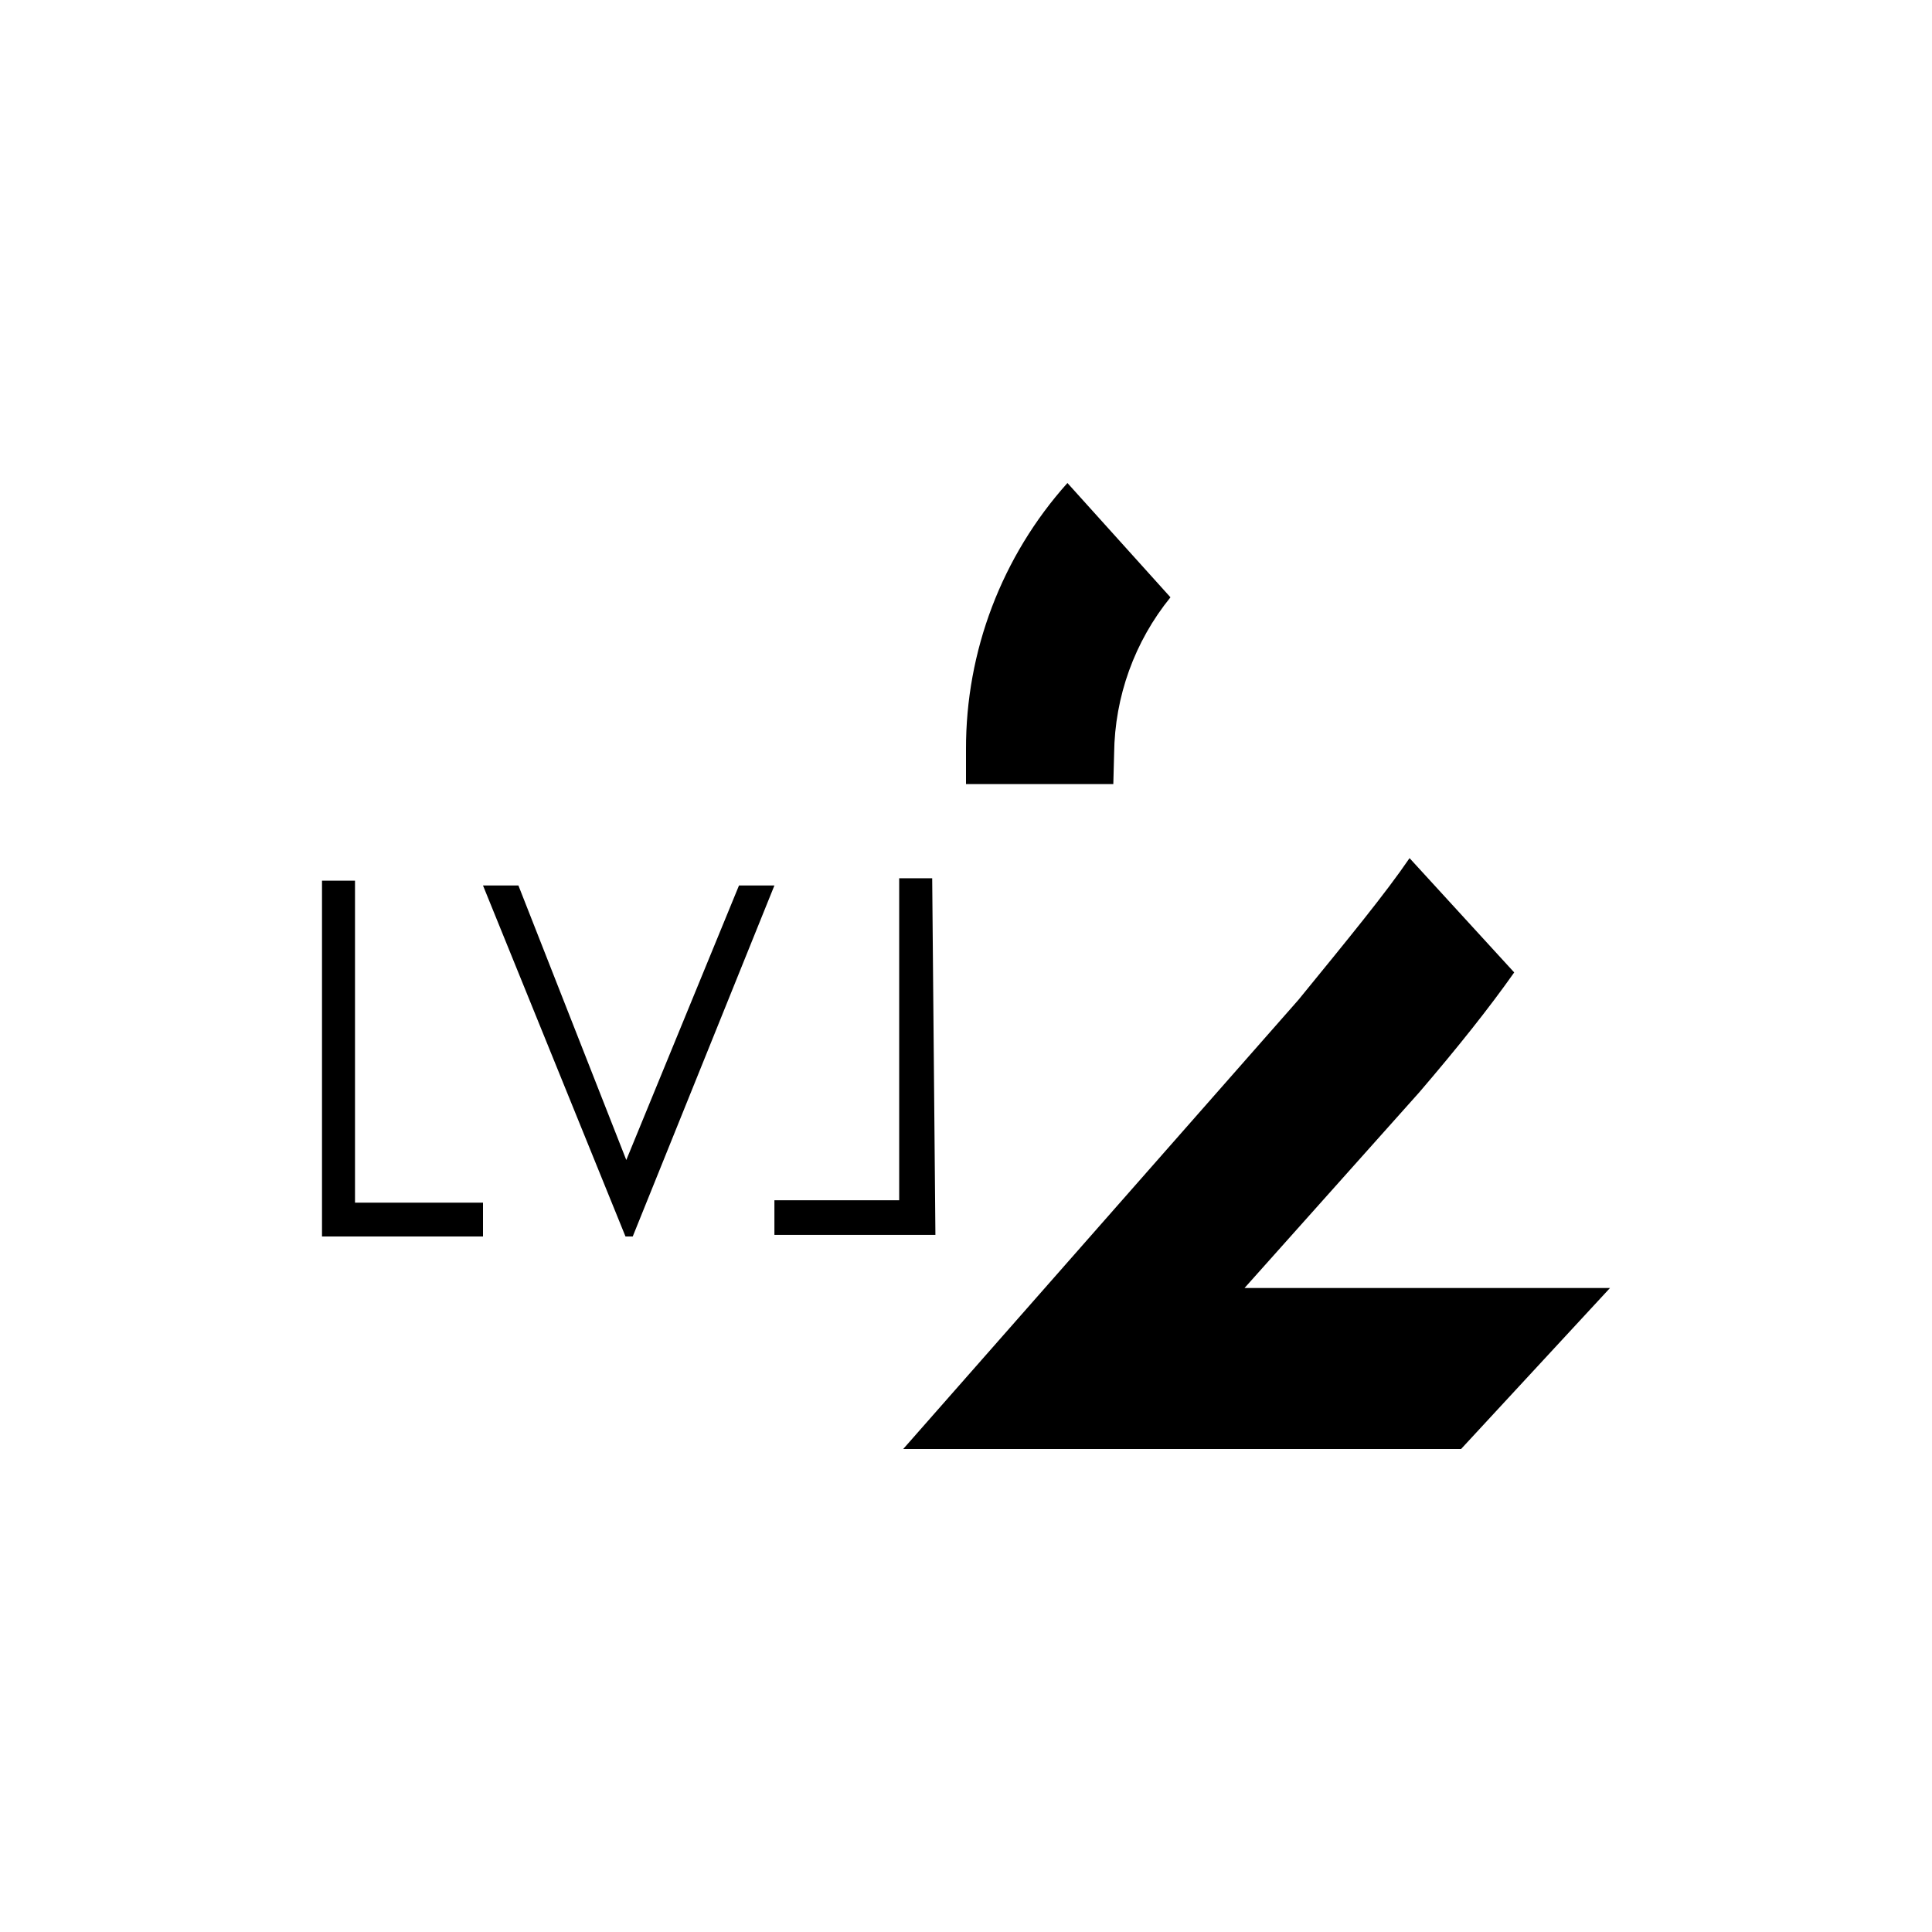
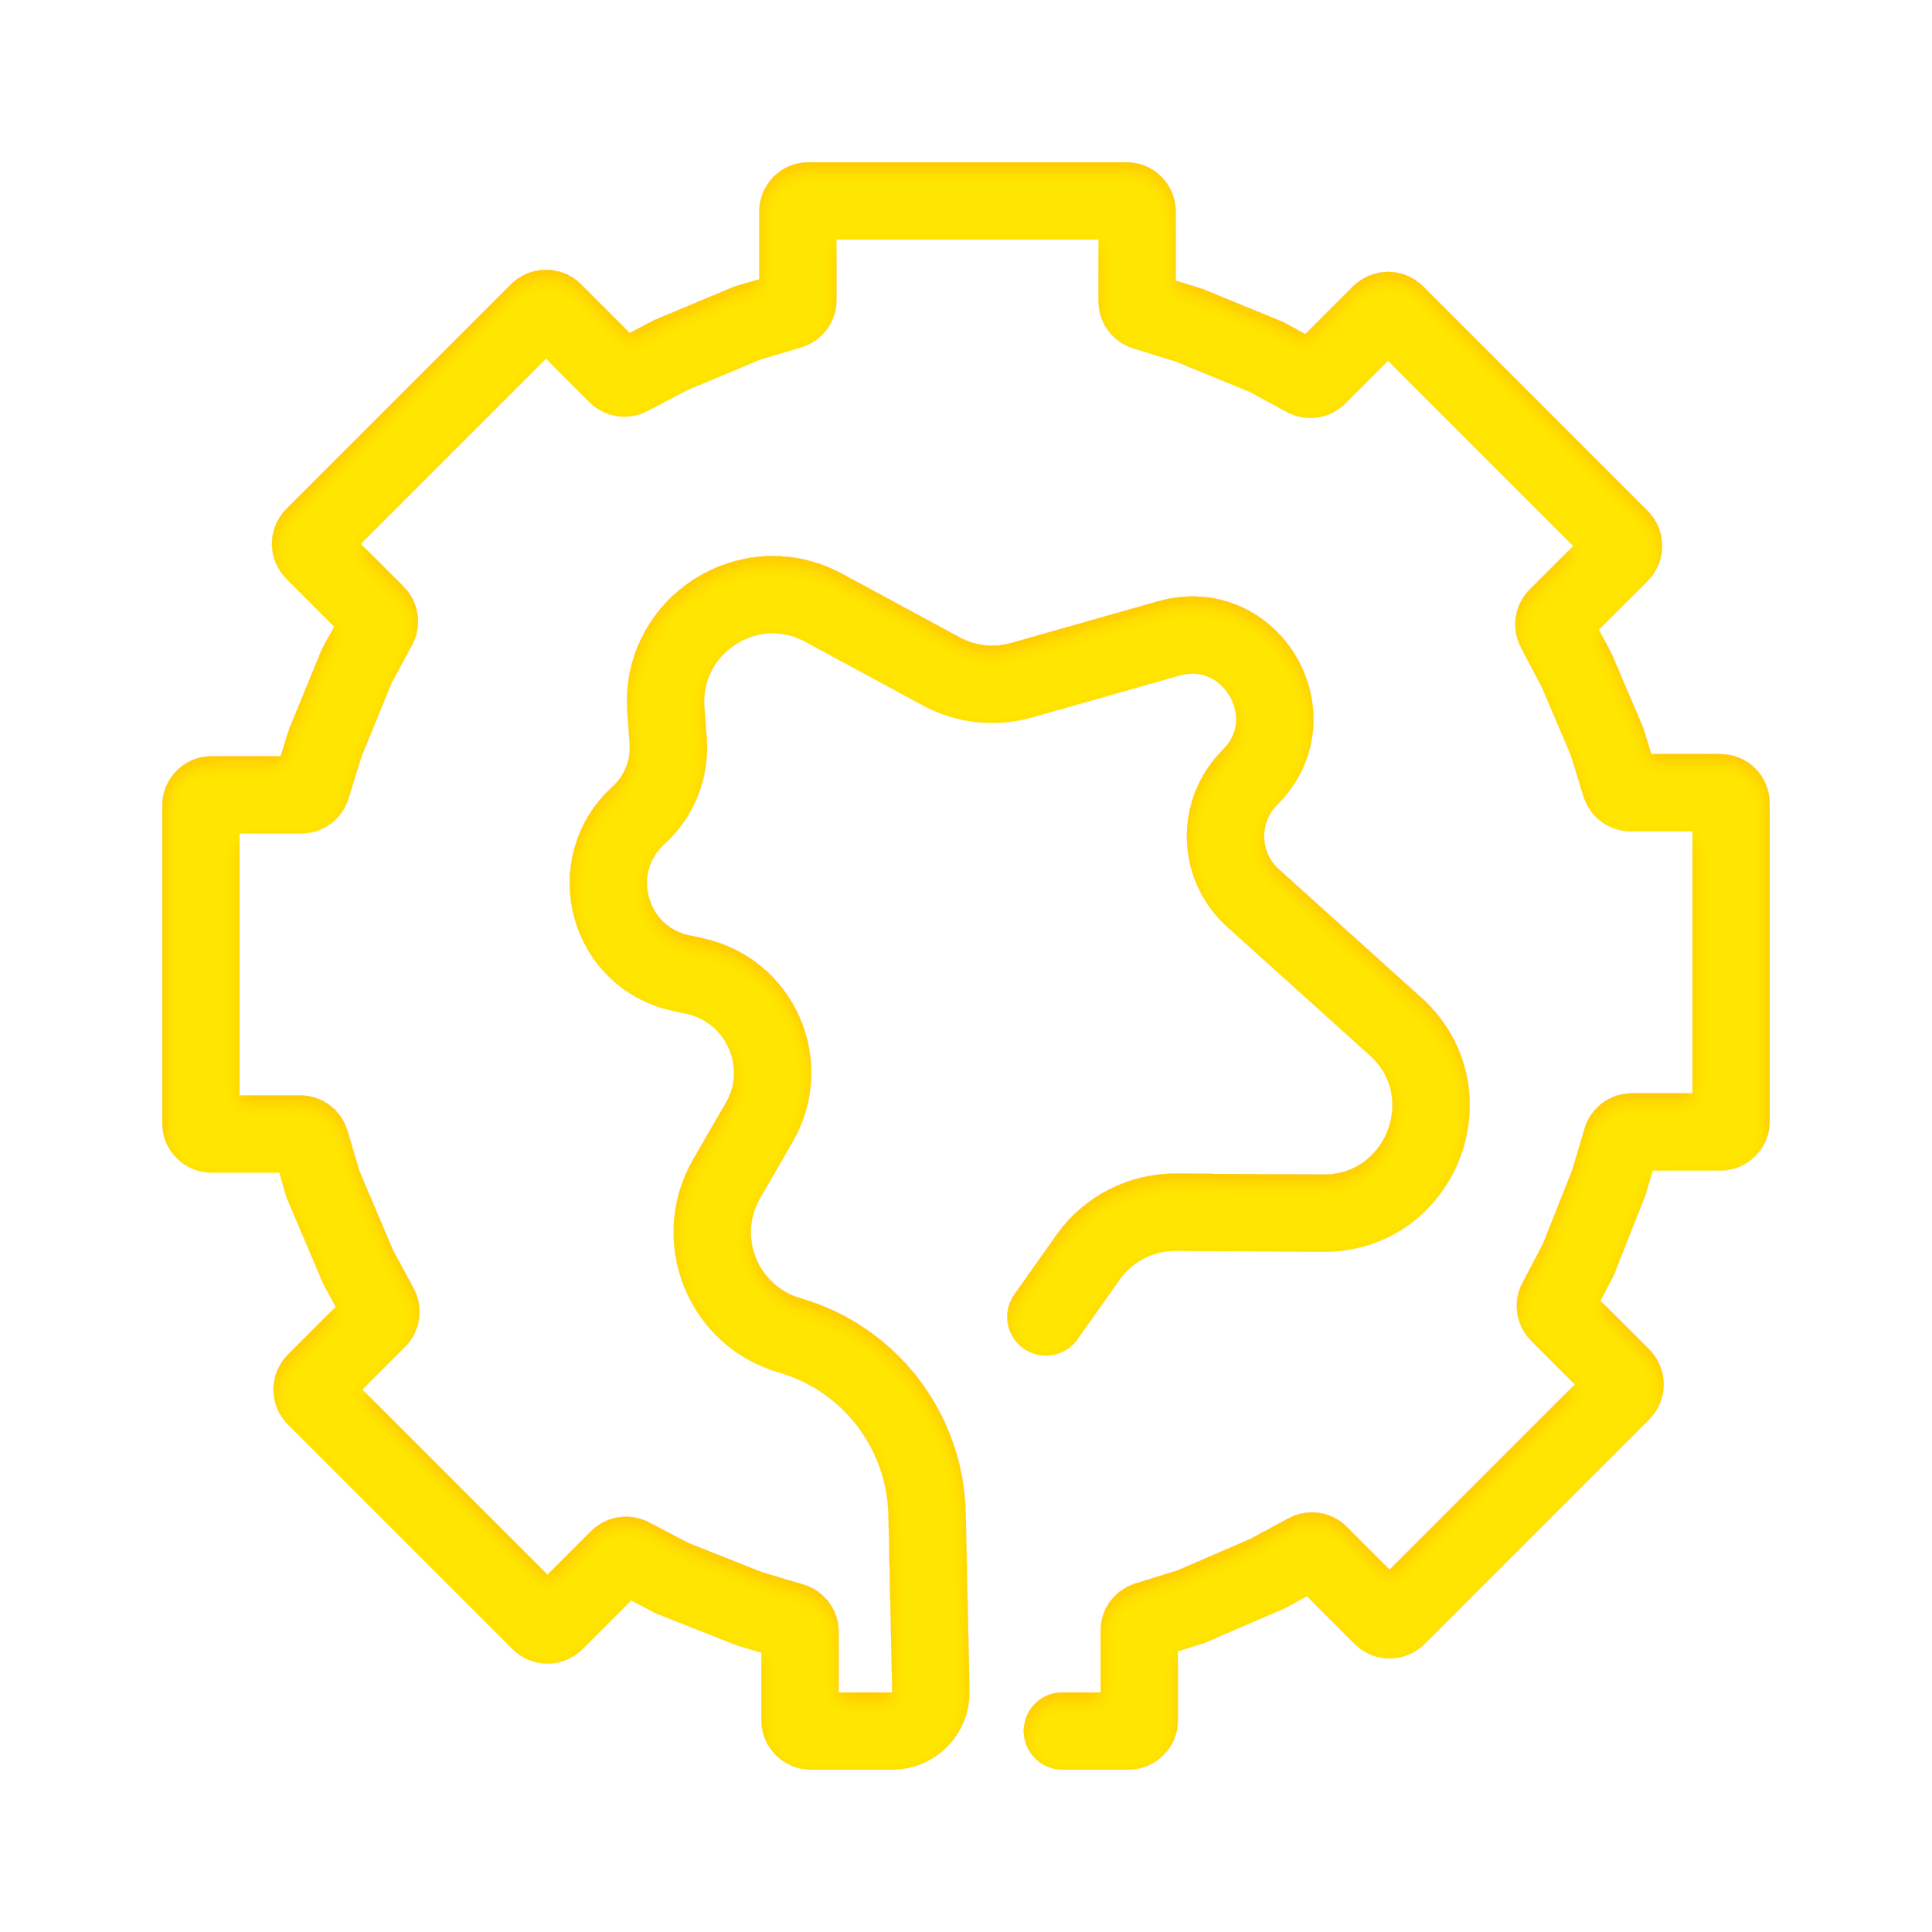
- <svg xmlns="http://www.w3.org/2000/svg" viewBox="0 0 24 24">
-   <path d="M4 10.94h.41v4H6v.42H4z" />
-   <path d="M6 11h.44l1.34 3.41L9.18 11h.44l-1.76 4.36h-.09z" />
-   <path d="M11.62 15.34h-2v-.43h1.55v-4h.41z" />
-   <path class="level-2" d="M13.84 9.36a3.13 3.13 0 01.7-1.94L13.26 6A4.94 4.94 0 0012 9.31v.43h1.83z" />
-   <path class="level-2" d="M20 16h-4.54l2.17-2.43c.48-.56.87-1.05 1.18-1.49l-1.3-1.42c-.3.44-.76 1-1.38 1.76L11.22 18h6.93z" />
+ <svg xmlns="http://www.w3.org/2000/svg" width="500" height="500" viewBox="0 0 500 500" fill="none">
+   <g filter="url(#filter0_i)">
+     <path d="M270.68 340.828L281.554 325.451C286.789 318.048 295.311 313.672 304.377 313.731L342.386 313.98C367.881 314.147 380.072 282.715 361.13 265.648L324.282 232.447C315.115 224.186 314.753 209.926 323.489 201.211C339.213 185.525 323.768 159.193 302.403 165.26L264.377 176.059C257.42 178.035 249.967 177.215 243.606 173.773L213.176 157.31C193.887 146.874 170.69 161.899 172.326 183.769L172.922 191.735C173.468 199.023 170.626 206.155 165.218 211.071C150.929 224.059 157.301 247.765 176.176 251.838L179.736 252.607C196.713 256.27 205.198 275.412 196.51 290.451L188.054 305.09C179.046 320.685 187.062 340.596 204.363 345.6V345.6C225.057 351.585 239.46 370.323 239.922 391.861L240.907 437.786C241.027 443.391 236.516 448 230.909 448H209.821C208.289 448 207.048 446.758 207.048 445.227V422.338C207.048 421.11 206.241 420.029 205.064 419.68L193.983 416.387L173.918 408.439L163.309 402.857C162.234 402.291 160.916 402.491 160.057 403.35L143.658 419.75C142.575 420.833 140.819 420.833 139.736 419.75L81.582 361.596C80.499 360.513 80.499 358.757 81.582 357.674L97.767 341.489C98.635 340.622 98.829 339.286 98.244 338.207L92.737 328.043L83.613 306.571L80.32 295.49C79.971 294.314 78.889 293.507 77.662 293.507H54.773C53.242 293.507 52 292.265 52 290.734V208.492C52 206.96 53.242 205.719 54.773 205.719H77.966C79.18 205.719 80.254 204.928 80.614 203.768L84.168 192.319L92.345 172.349L97.852 162.185C98.437 161.106 98.243 159.771 97.375 158.903L81.19 142.718C80.107 141.635 80.107 139.879 81.19 138.796L139.343 80.642C140.426 79.559 142.182 79.559 143.265 80.642L159.665 97.042C160.524 97.901 161.842 98.101 162.917 97.535L173.526 91.953L193.429 83.613L204.51 80.32C205.686 79.971 206.493 78.889 206.493 77.662V54.773C206.493 53.242 207.735 52 209.266 52H291.508C293.04 52 294.281 53.242 294.281 54.773V77.966C294.281 79.18 295.072 80.254 296.232 80.614L307.681 84.168L327.651 92.345L337.815 97.852C338.894 98.437 340.229 98.243 341.097 97.375L357.282 81.19C358.365 80.107 360.121 80.107 361.204 81.19L419.358 139.343C420.441 140.426 420.441 142.182 419.358 143.265L402.958 159.665C402.099 160.524 401.899 161.842 402.465 162.917L408.047 173.526L415.832 191.765L419.386 203.213C419.746 204.374 420.82 205.164 422.034 205.164H445.227C446.758 205.164 448 206.406 448 207.937V290.179C448 291.711 446.758 292.952 445.227 292.952H422.338C421.11 292.952 420.029 293.759 419.68 294.936L416.387 306.017L408.44 326.082L402.857 336.691C402.292 337.766 402.491 339.084 403.35 339.943L419.75 356.343C420.833 357.426 420.833 359.181 419.75 360.264L361.596 418.418C360.513 419.501 358.757 419.501 357.674 418.418L341.489 402.233C340.622 401.365 339.287 401.171 338.207 401.756L328.043 407.263L308.235 415.832L296.787 419.386C295.626 419.746 294.836 420.82 294.836 422.034V445.227C294.836 446.758 293.594 448 292.063 448H274.958" stroke="#FFE600" stroke-width="20" stroke-linecap="round" />
+   </g>
+   <defs>
+     <filter id="filter0_i" x="42" y="42" width="416" height="418" filterUnits="userSpaceOnUse" color-interpolation-filters="sRGB">
+       <feFlood flood-opacity="0" result="BackgroundImageFix" />
+       <feBlend mode="normal" in="SourceGraphic" in2="BackgroundImageFix" result="shape" />
+       <feColorMatrix in="SourceAlpha" type="matrix" values="0 0 0 0 0 0 0 0 0 0 0 0 0 0 0 0 0 0 127 0" result="hardAlpha" />
+       <feOffset dy="2" />
+       <feGaussianBlur stdDeviation="2" />
+       <feComposite in2="hardAlpha" operator="arithmetic" k2="-1" k3="1" />
+       <feColorMatrix type="matrix" values="0 0 0 0 1 0 0 0 0 0.408 0 0 0 0 0.039 0 0 0 0.25 0" />
+       <feBlend mode="normal" in2="shape" result="effect1_innerShadow" />
+     </filter>
+   </defs>
</svg>
